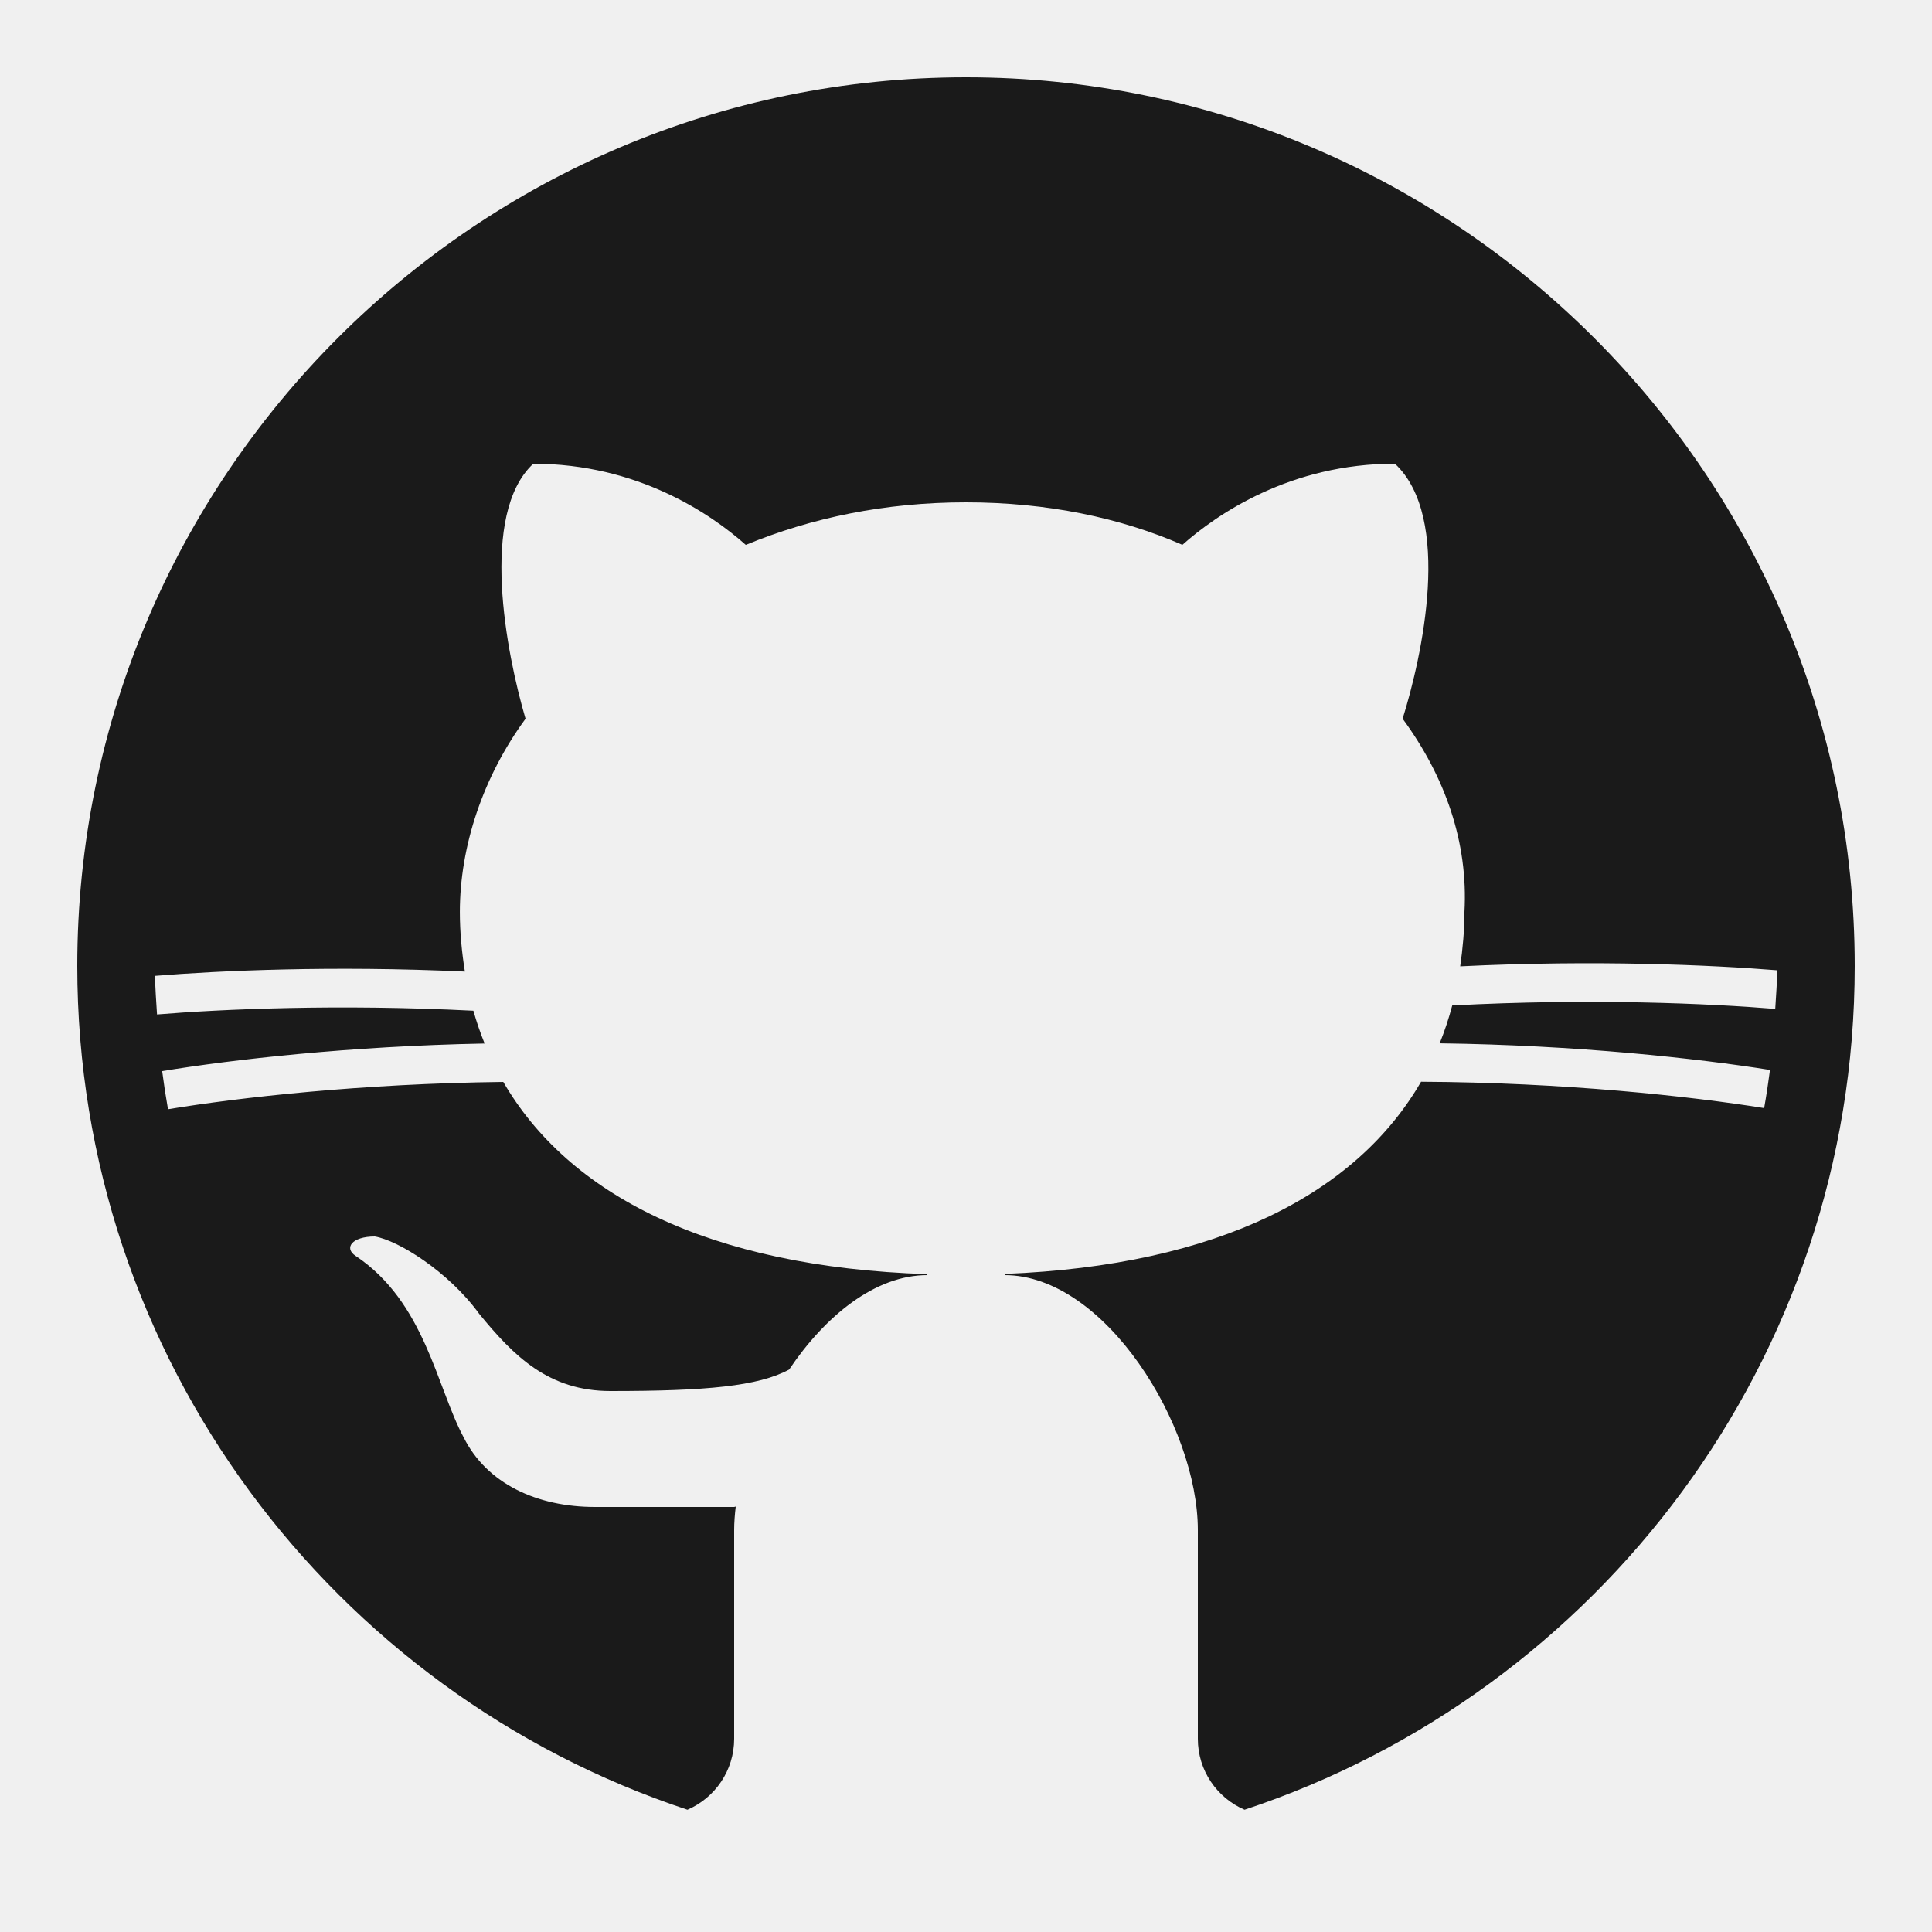
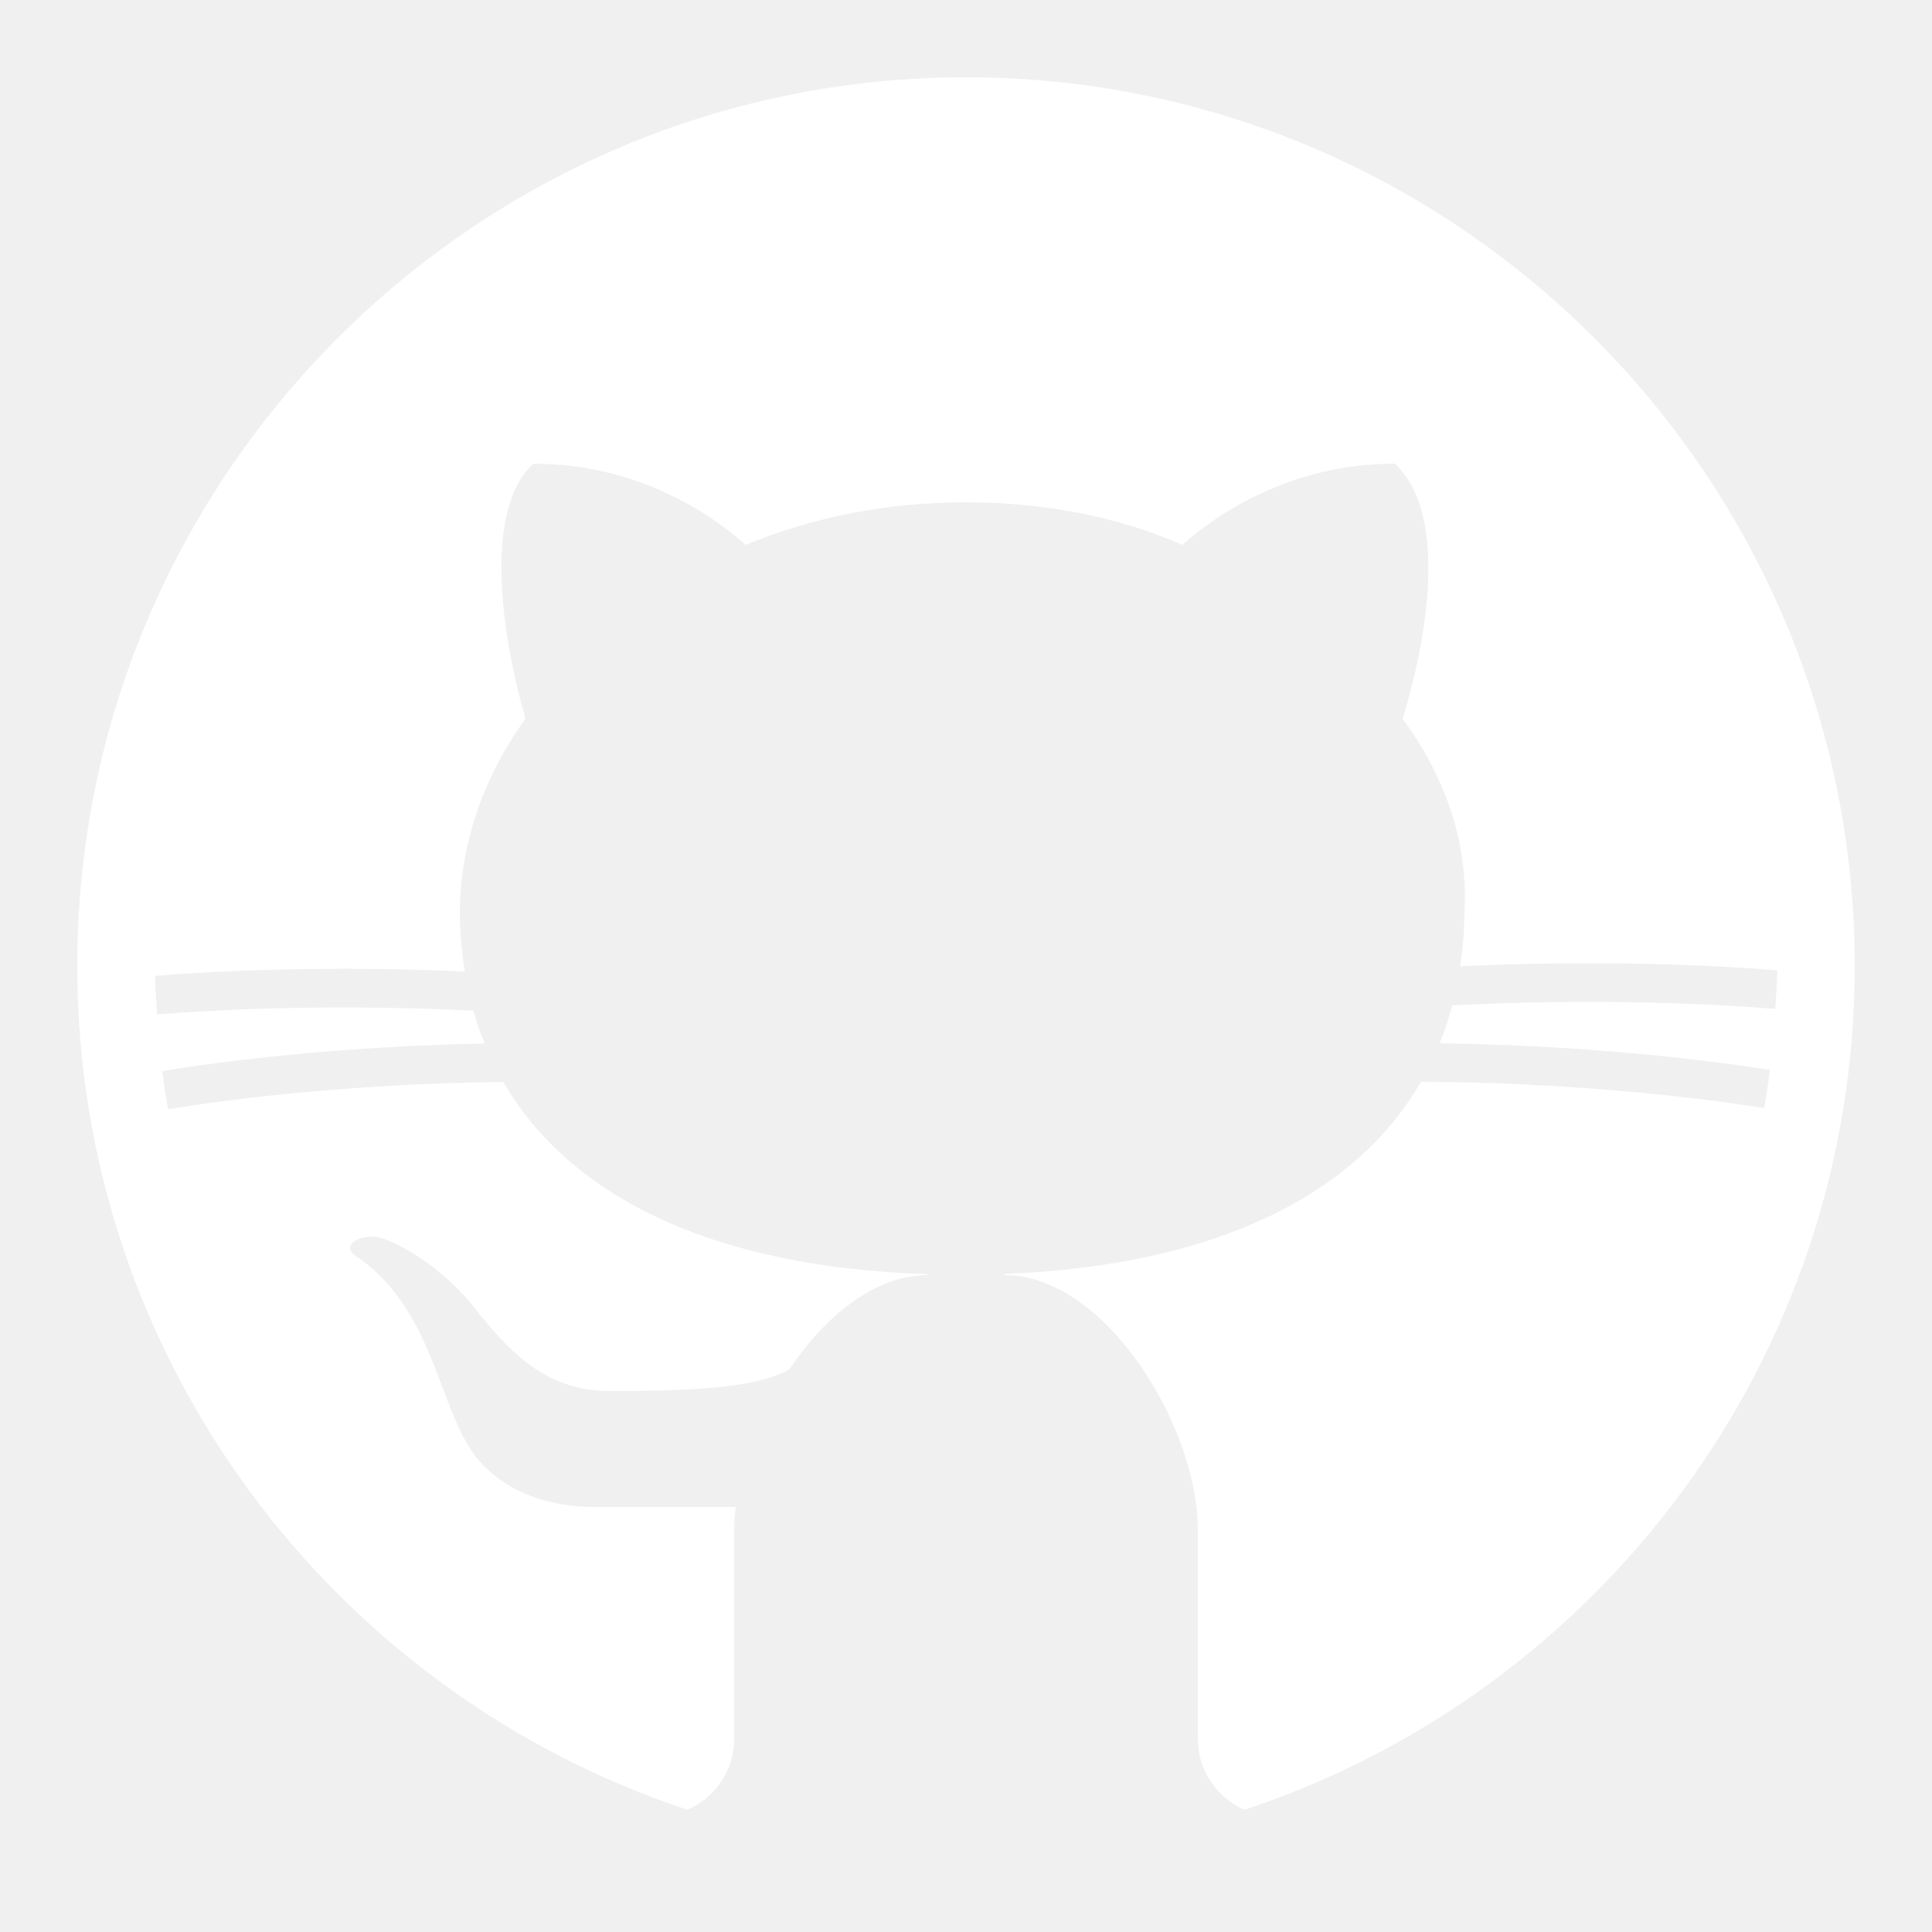
- <svg xmlns="http://www.w3.org/2000/svg" fill="#1A1A1A" viewBox="0 0 50 50" width="50px" height="50px">
+ <svg xmlns="http://www.w3.org/2000/svg" x="0px" y="0px" width="100" height="100" viewBox="0 0 50 50" style="fill:#FFFFFF;">
  <path d="M17.791,46.836C18.502,46.53,19,45.823,19,45v-5.4c0-0.197,0.016-0.402,0.041-0.61C19.027,38.994,19.014,38.997,19,39 c0,0-3,0-3.6,0c-1.5,0-2.8-0.6-3.4-1.8c-0.7-1.3-1-3.5-2.8-4.7C8.9,32.3,9.1,32,9.7,32c0.6,0.1,1.9,0.9,2.7,2c0.9,1.1,1.8,2,3.4,2 c2.487,0,3.82-0.125,4.622-0.555C21.356,34.056,22.649,33,24,33v-0.025c-5.668-0.182-9.289-2.066-10.975-4.975 c-3.665,0.042-6.856,0.405-8.677,0.707c-0.058-0.327-0.108-0.656-0.151-0.987c1.797-0.296,4.843-0.647,8.345-0.714 c-0.112-0.276-0.209-0.559-0.291-0.849c-3.511-0.178-6.541-0.039-8.187,0.097c-0.02-0.332-0.047-0.663-0.051-0.999 c1.649-0.135,4.597-0.27,8.018-0.111c-0.079-0.5-0.13-1.011-0.13-1.543c0-1.7,0.6-3.5,1.7-5c-0.5-1.7-1.2-5.3,0.2-6.6 c2.7,0,4.6,1.3,5.5,2.1C21,13.4,22.9,13,25,13s4,0.4,5.6,1.1c0.9-0.8,2.8-2.1,5.5-2.1c1.5,1.4,0.7,5,0.2,6.6c1.1,1.5,1.7,3.2,1.6,5 c0,0.484-0.045,0.951-0.11,1.409c3.499-0.172,6.527-0.034,8.204,0.102c-0.002,0.337-0.033,0.666-0.051,0.999 c-1.671-0.138-4.775-0.28-8.359-0.089c-0.089,0.336-0.197,0.663-0.325,0.98c3.546,0.046,6.665,0.389,8.548,0.689 c-0.043,0.332-0.093,0.661-0.151,0.987c-1.912-0.306-5.171-0.664-8.879-0.682C35.112,30.873,31.557,32.75,26,32.969V33 c2.6,0,5,3.9,5,6.6V45c0,0.823,0.498,1.53,1.209,1.836C41.37,43.804,48,35.164,48,25C48,12.318,37.683,2,25,2S2,12.318,2,25 C2,35.164,8.63,43.804,17.791,46.836z" />
</svg>
